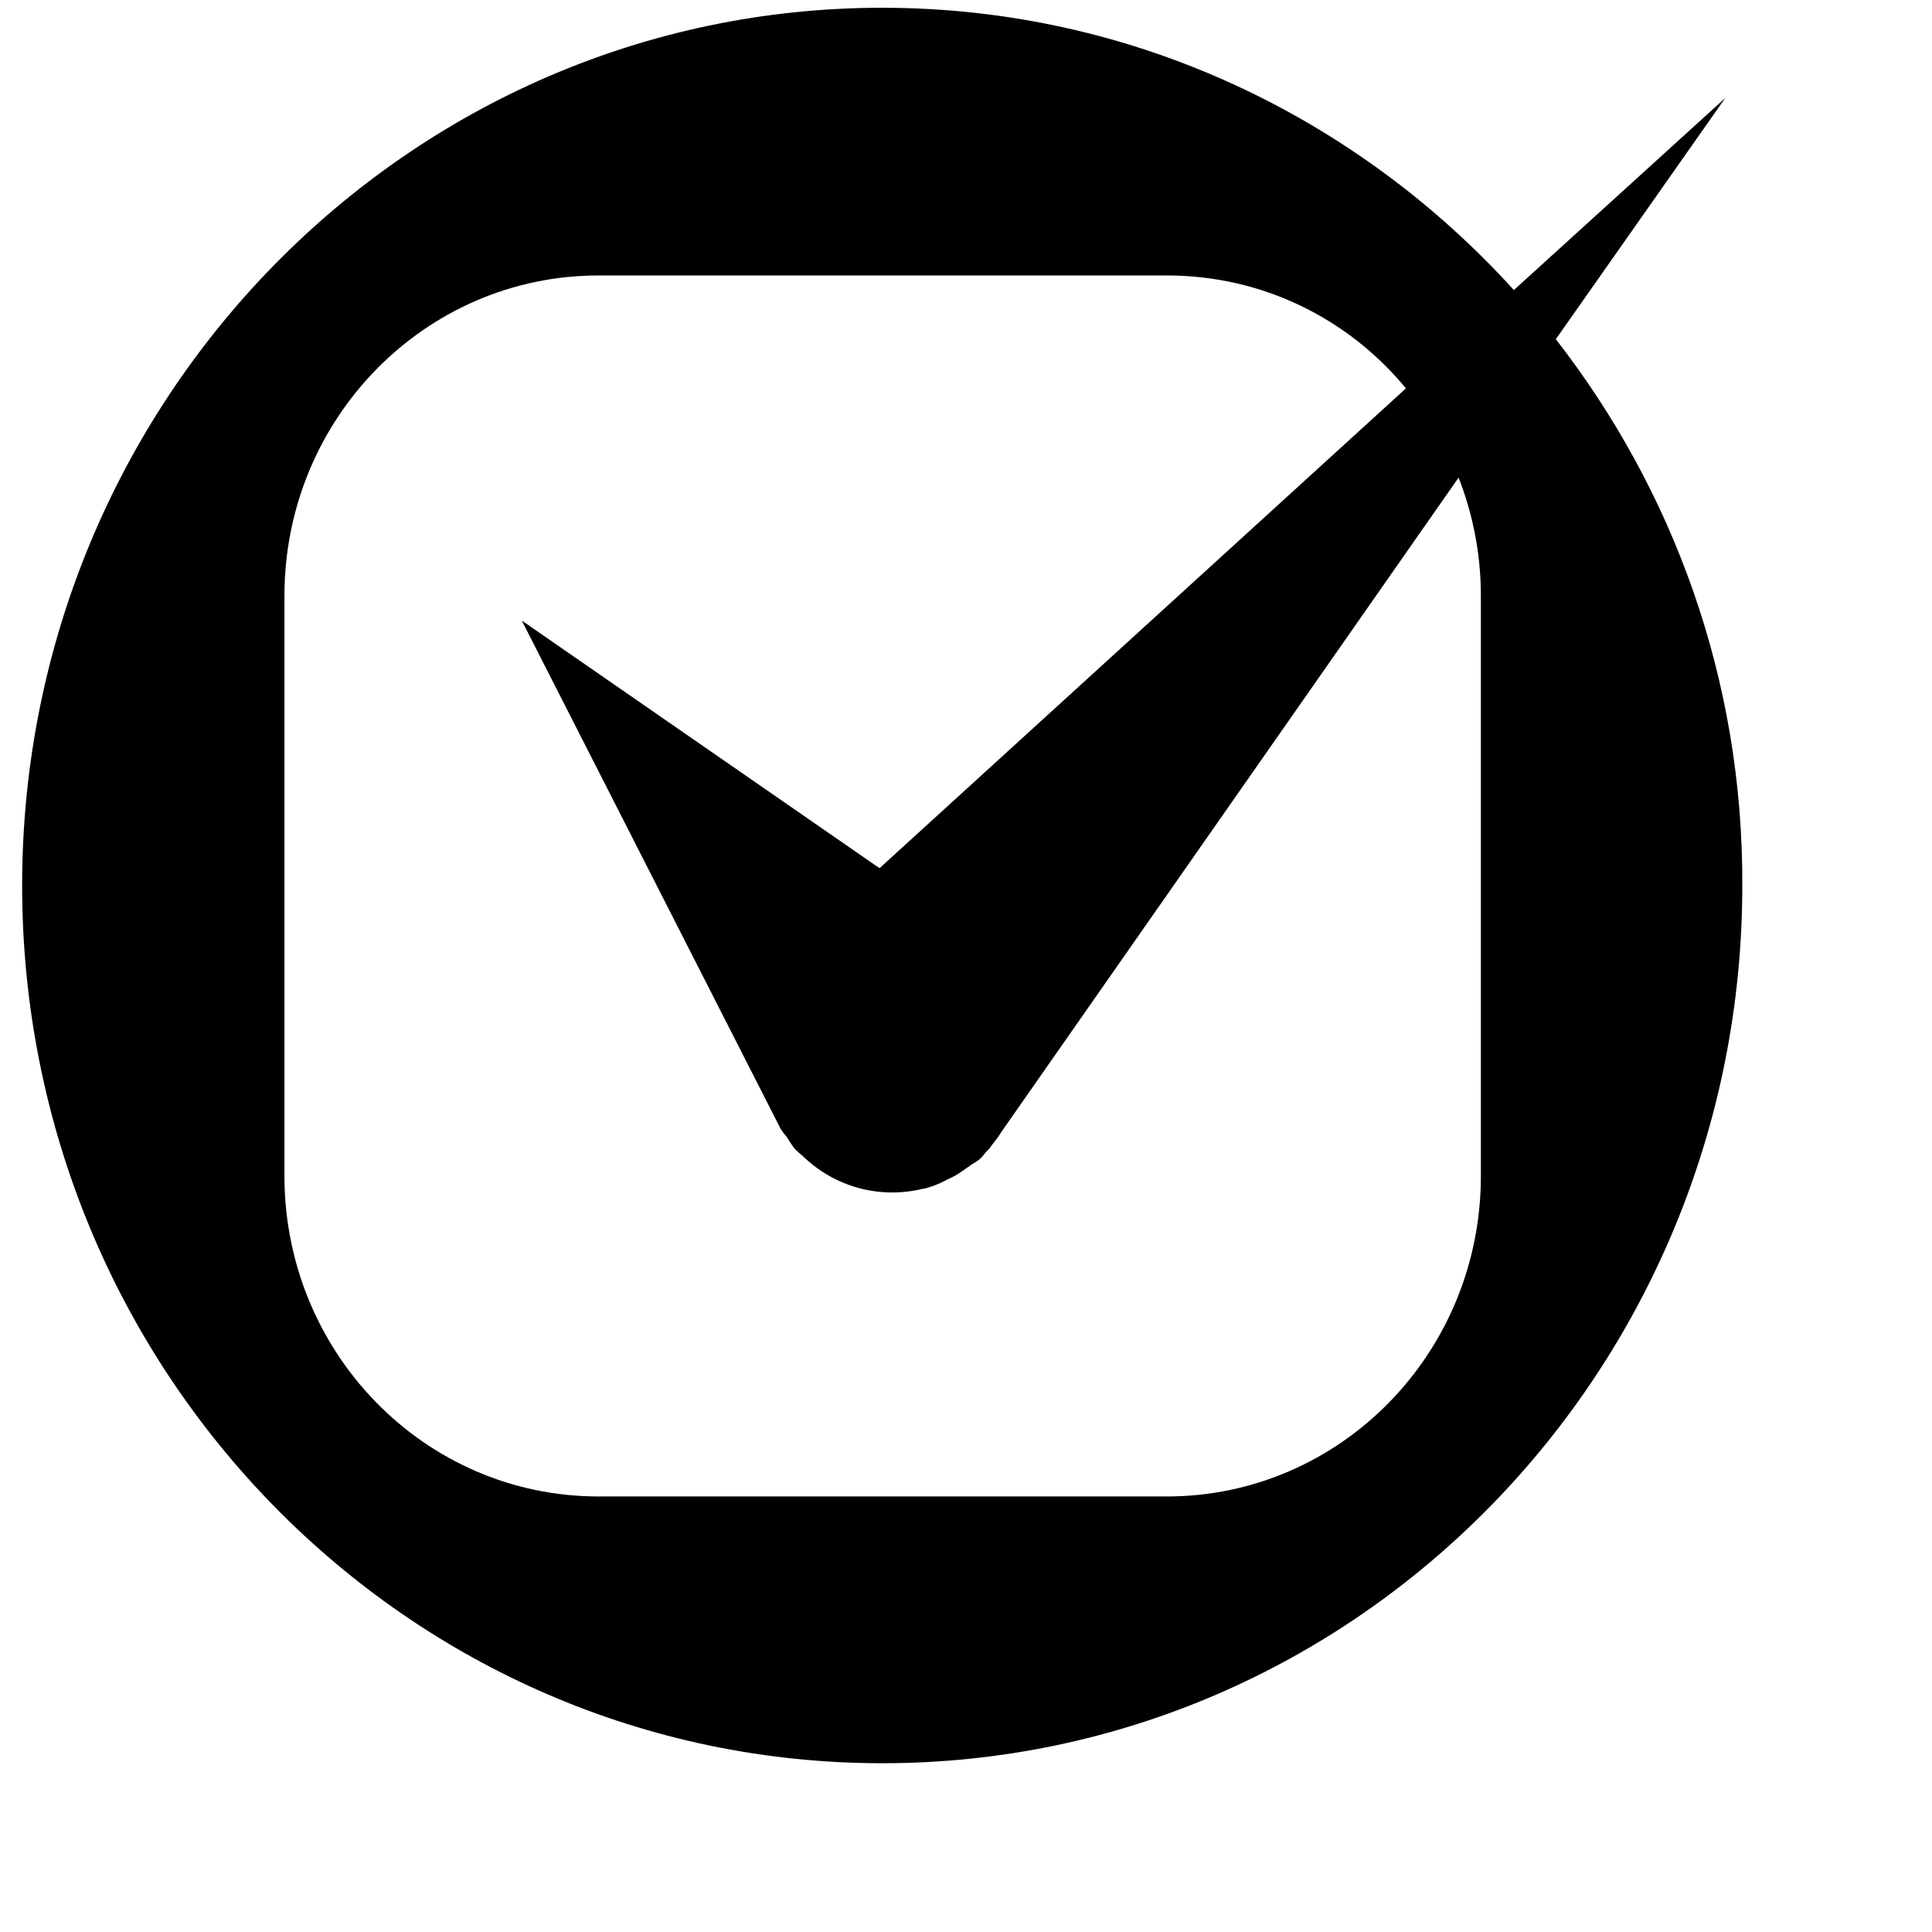
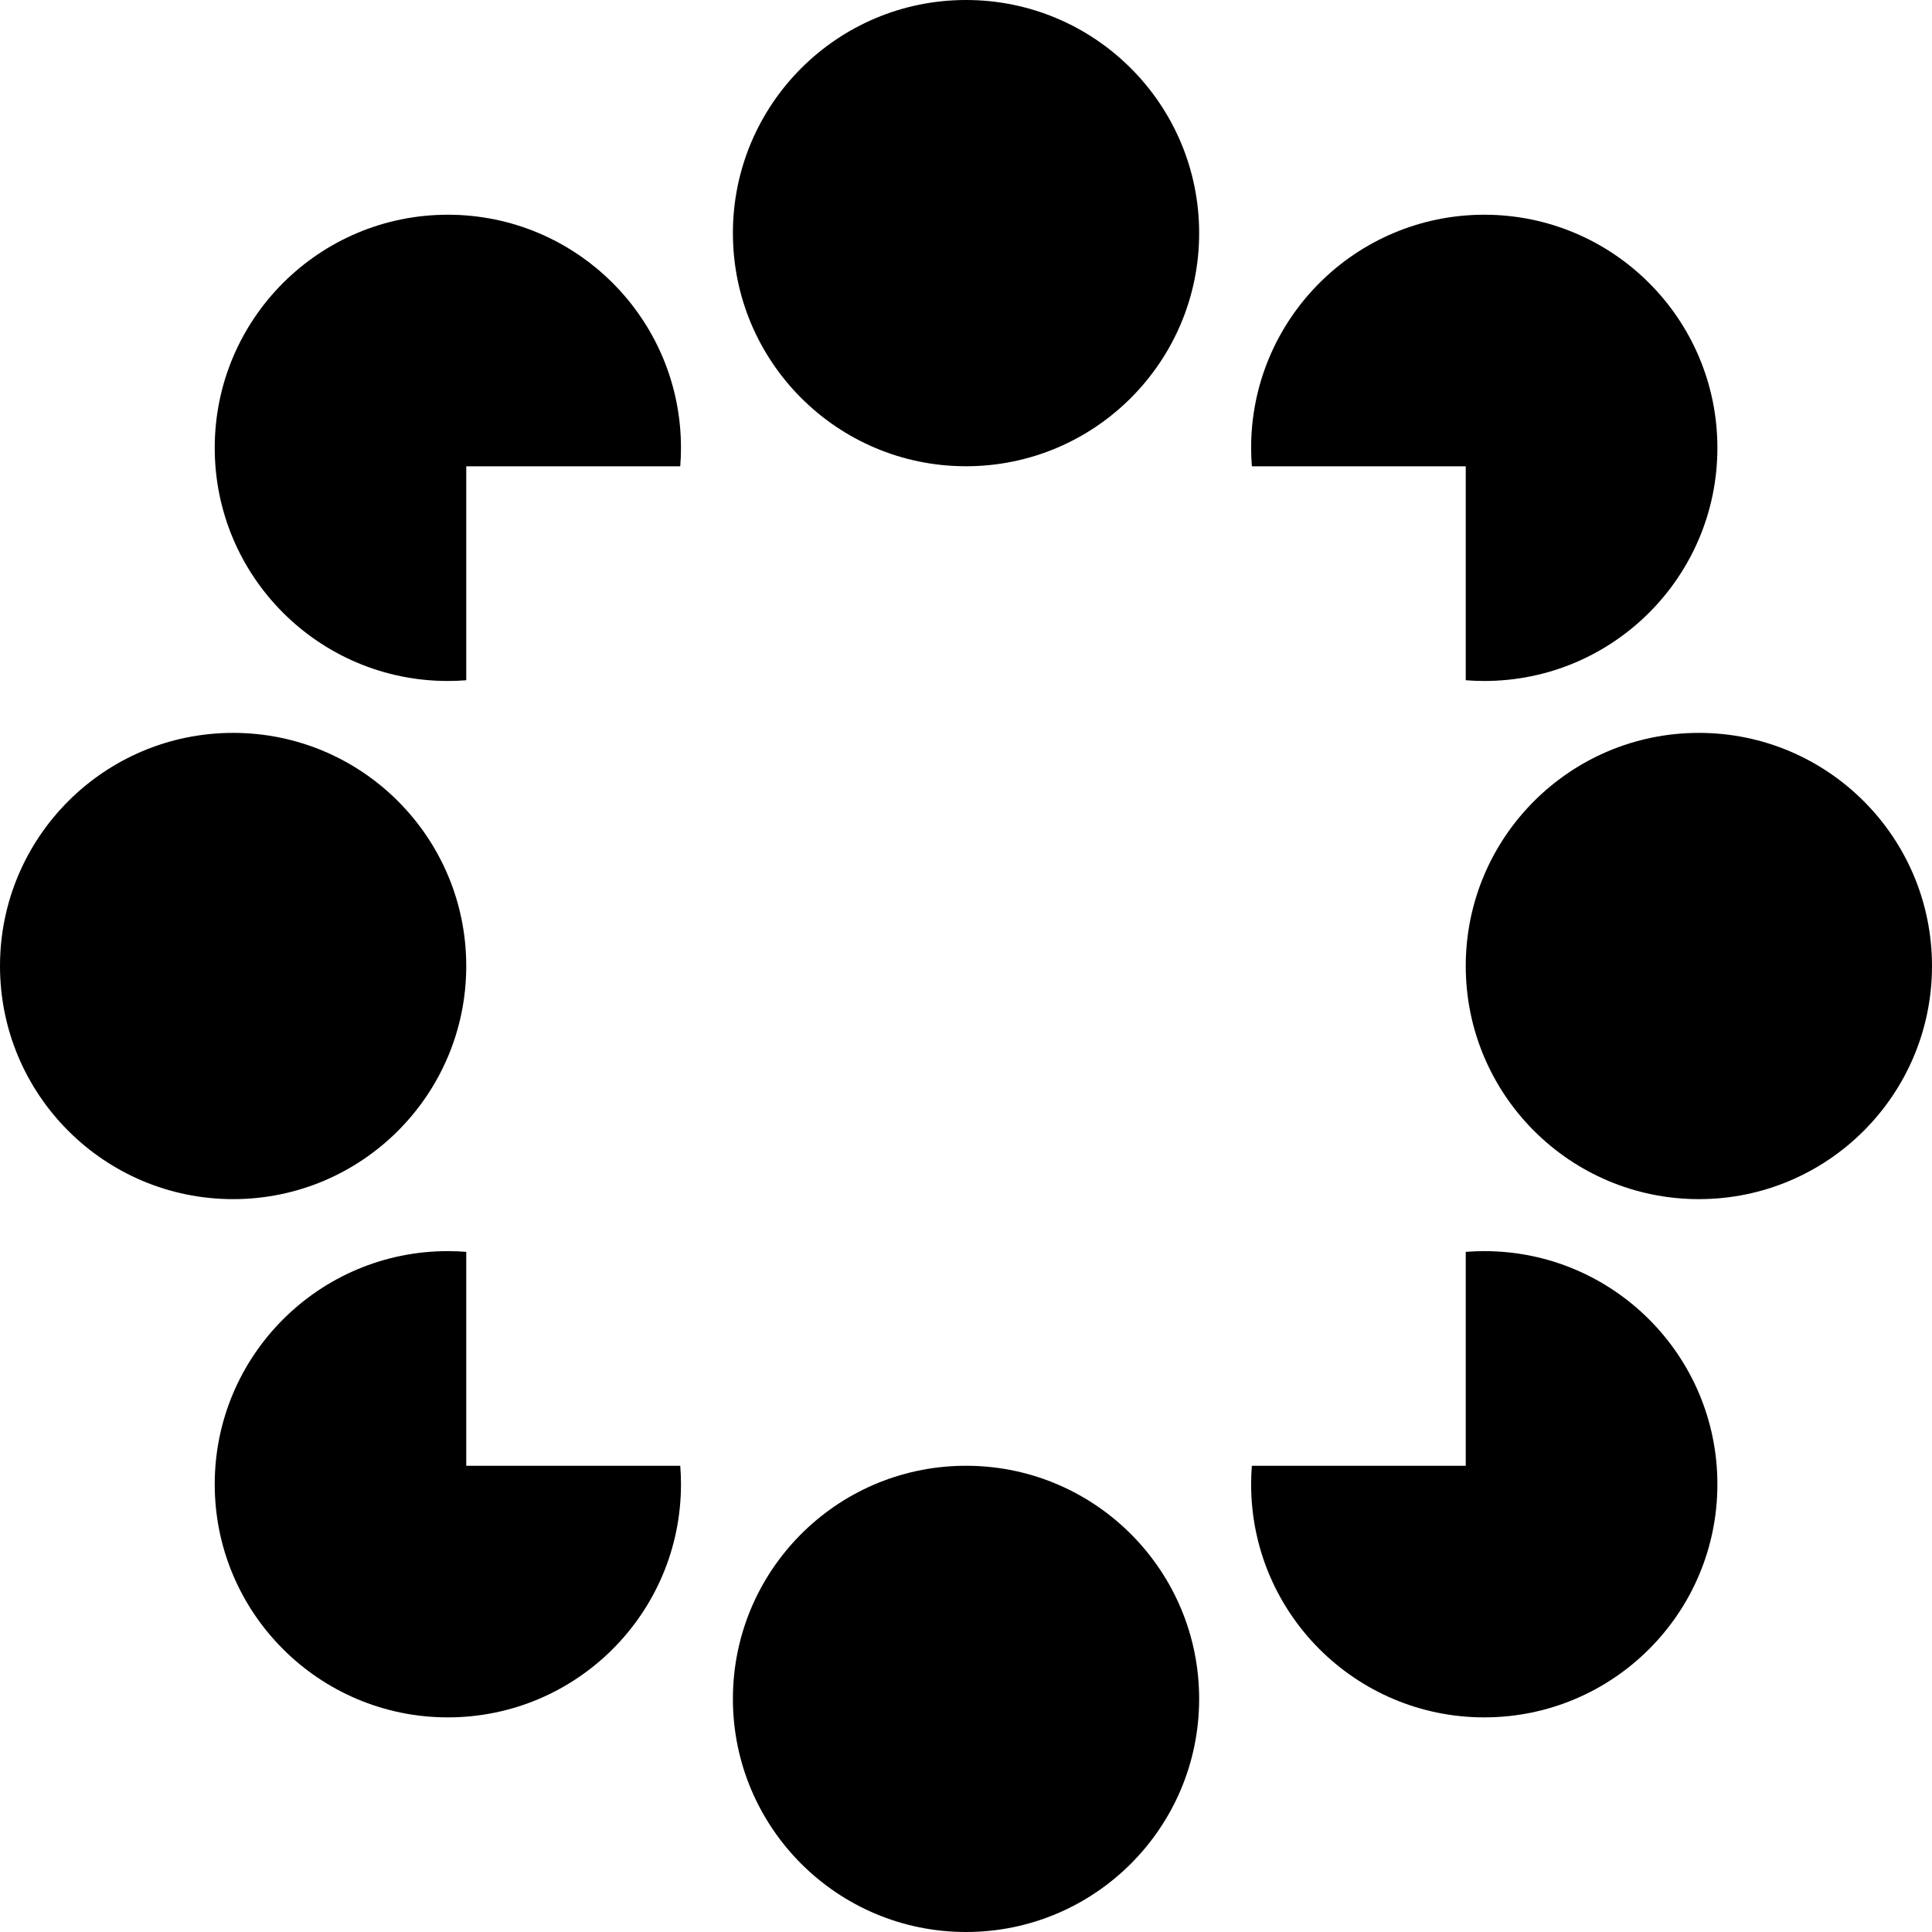
- <svg xmlns="http://www.w3.org/2000/svg" width="48" height="48" viewBox="0 0 48 48" fill="none">
-   <path d="M38.654 8.427L42.866 2.432L37.612 7.206C33.711 2.907 28.125 0.193 21.919 0.193C10.126 0.193 0.55 9.965 0.55 22C0.55 34.057 10.126 43.807 21.919 43.807C33.733 43.807 43.287 34.035 43.287 22C43.309 16.865 41.558 12.16 38.654 8.427ZM36.792 29.216C36.792 33.627 33.29 37.179 28.99 37.179H14.87C10.547 37.179 7.067 33.605 7.067 29.216V14.806C7.067 10.395 10.569 6.844 14.87 6.844H28.99C31.384 6.844 33.512 7.929 34.93 9.649L21.852 21.57L12.963 15.417L19.392 28.04C19.436 28.108 19.48 28.176 19.547 28.244C19.569 28.289 19.591 28.311 19.613 28.357C19.68 28.447 19.724 28.538 19.813 28.605C19.879 28.673 19.946 28.718 20.012 28.786C20.832 29.533 21.919 29.782 22.938 29.533H22.96C23.138 29.488 23.315 29.42 23.492 29.329C23.515 29.307 23.537 29.307 23.581 29.284C23.736 29.216 23.869 29.126 24.024 29.013C24.069 28.99 24.113 28.945 24.157 28.922C24.224 28.877 24.313 28.832 24.379 28.764C24.423 28.718 24.468 28.651 24.512 28.605C24.534 28.583 24.556 28.56 24.579 28.538L24.645 28.447C24.734 28.334 24.822 28.221 24.889 28.108L36.238 11.866C36.593 12.77 36.792 13.766 36.792 14.806V29.216Z" fill="currentColor" />
+ <svg xmlns="http://www.w3.org/2000/svg" width="112" height="112" viewBox="0 0 112 112" fill="none">
+   <path d="M56.175 84.973C63.559 85.066 69.516 91.08 69.516 98.486C69.516 105.95 63.465 112 56.001 112C48.537 112 42.487 105.949 42.487 98.486C42.487 91.08 48.443 85.066 55.827 84.973H56.175Z" fill="currentColor" />
+   <path d="M25.962 72.529C26.321 72.529 26.677 72.543 27.029 72.571V84.973H39.435C39.463 85.326 39.477 85.683 39.477 86.044C39.477 93.508 33.426 99.558 25.962 99.558C18.498 99.558 12.448 93.507 12.448 86.044C12.448 78.58 18.498 72.53 25.962 72.529Z" fill="currentColor" />
+   <path d="M86.045 72.529C93.508 72.53 99.559 78.58 99.559 86.044C99.559 93.507 93.508 99.558 86.045 99.558C78.581 99.558 72.529 93.507 72.529 86.044C72.529 85.683 72.544 85.326 72.572 84.973H84.971V72.572C85.325 72.544 85.683 72.529 86.045 72.529Z" fill="currentColor" />
+   <path d="M13.515 42.486C20.979 42.486 27.029 48.536 27.029 56C27.029 63.464 20.979 69.515 13.515 69.515C6.051 69.515 0 63.464 0 56C0 48.536 6.051 42.486 13.515 42.486Z" fill="currentColor" />
+   <path d="M98.486 42.486C105.95 42.486 112 48.536 112 56C112 63.464 105.95 69.515 98.486 69.515C91.022 69.515 84.971 63.464 84.971 56C84.971 48.536 91.022 42.486 98.486 42.486Z" fill="currentColor" />
+   <path d="M25.962 12.448C33.426 12.448 39.477 18.499 39.477 25.963C39.477 26.323 39.463 26.679 39.435 27.031H27.029V39.435C26.677 39.463 26.321 39.477 25.962 39.477C18.499 39.477 12.448 33.427 12.448 25.963C12.448 18.499 18.498 12.448 25.962 12.448Z" fill="currentColor" />
+   <path d="M86.045 12.448C93.508 12.448 99.559 18.499 99.559 25.963C99.559 33.427 93.508 39.477 86.045 39.477C85.683 39.477 85.325 39.462 84.971 39.434V27.031H72.572C72.544 26.679 72.529 26.323 72.529 25.963C72.529 18.499 78.581 12.448 86.045 12.448Z" fill="currentColor" />
+   <path d="M56.001 0C63.465 0 69.516 6.05 69.516 13.514C69.516 20.978 63.465 27.029 56.001 27.029C48.537 27.029 42.487 20.978 42.487 13.514C42.487 6.051 48.537 0 56.001 0Z" fill="currentColor" />
</svg>
